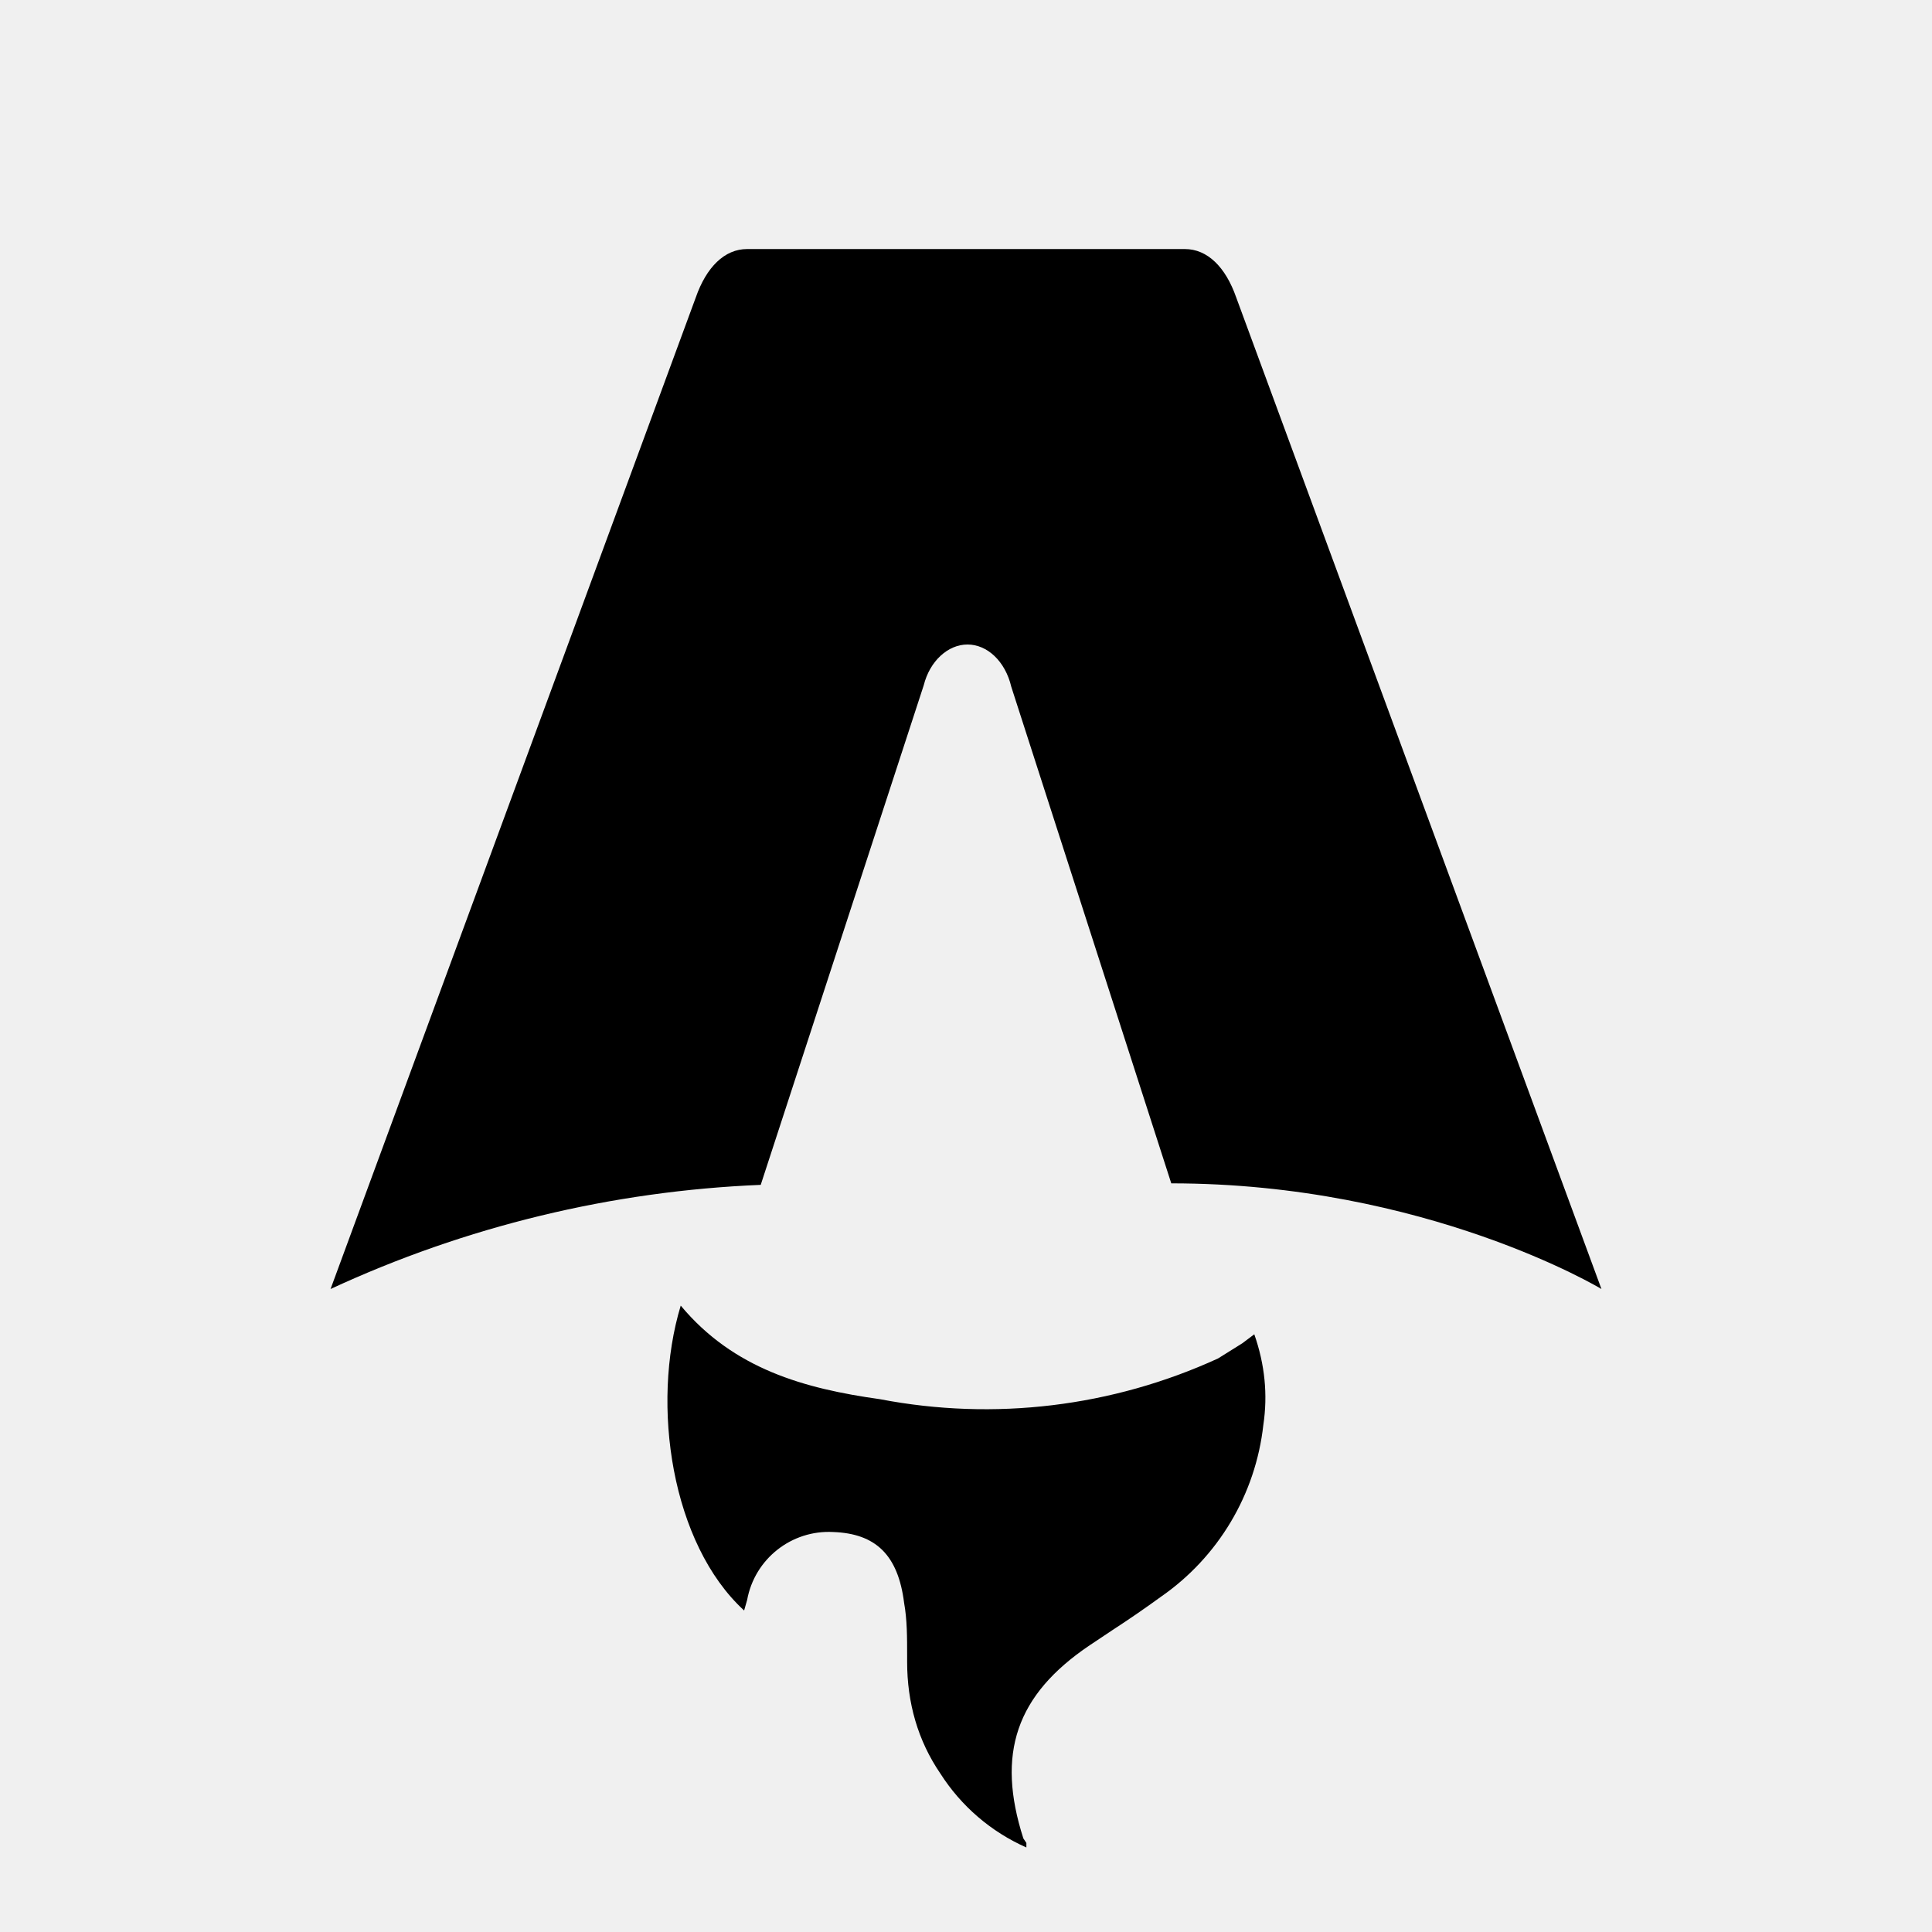
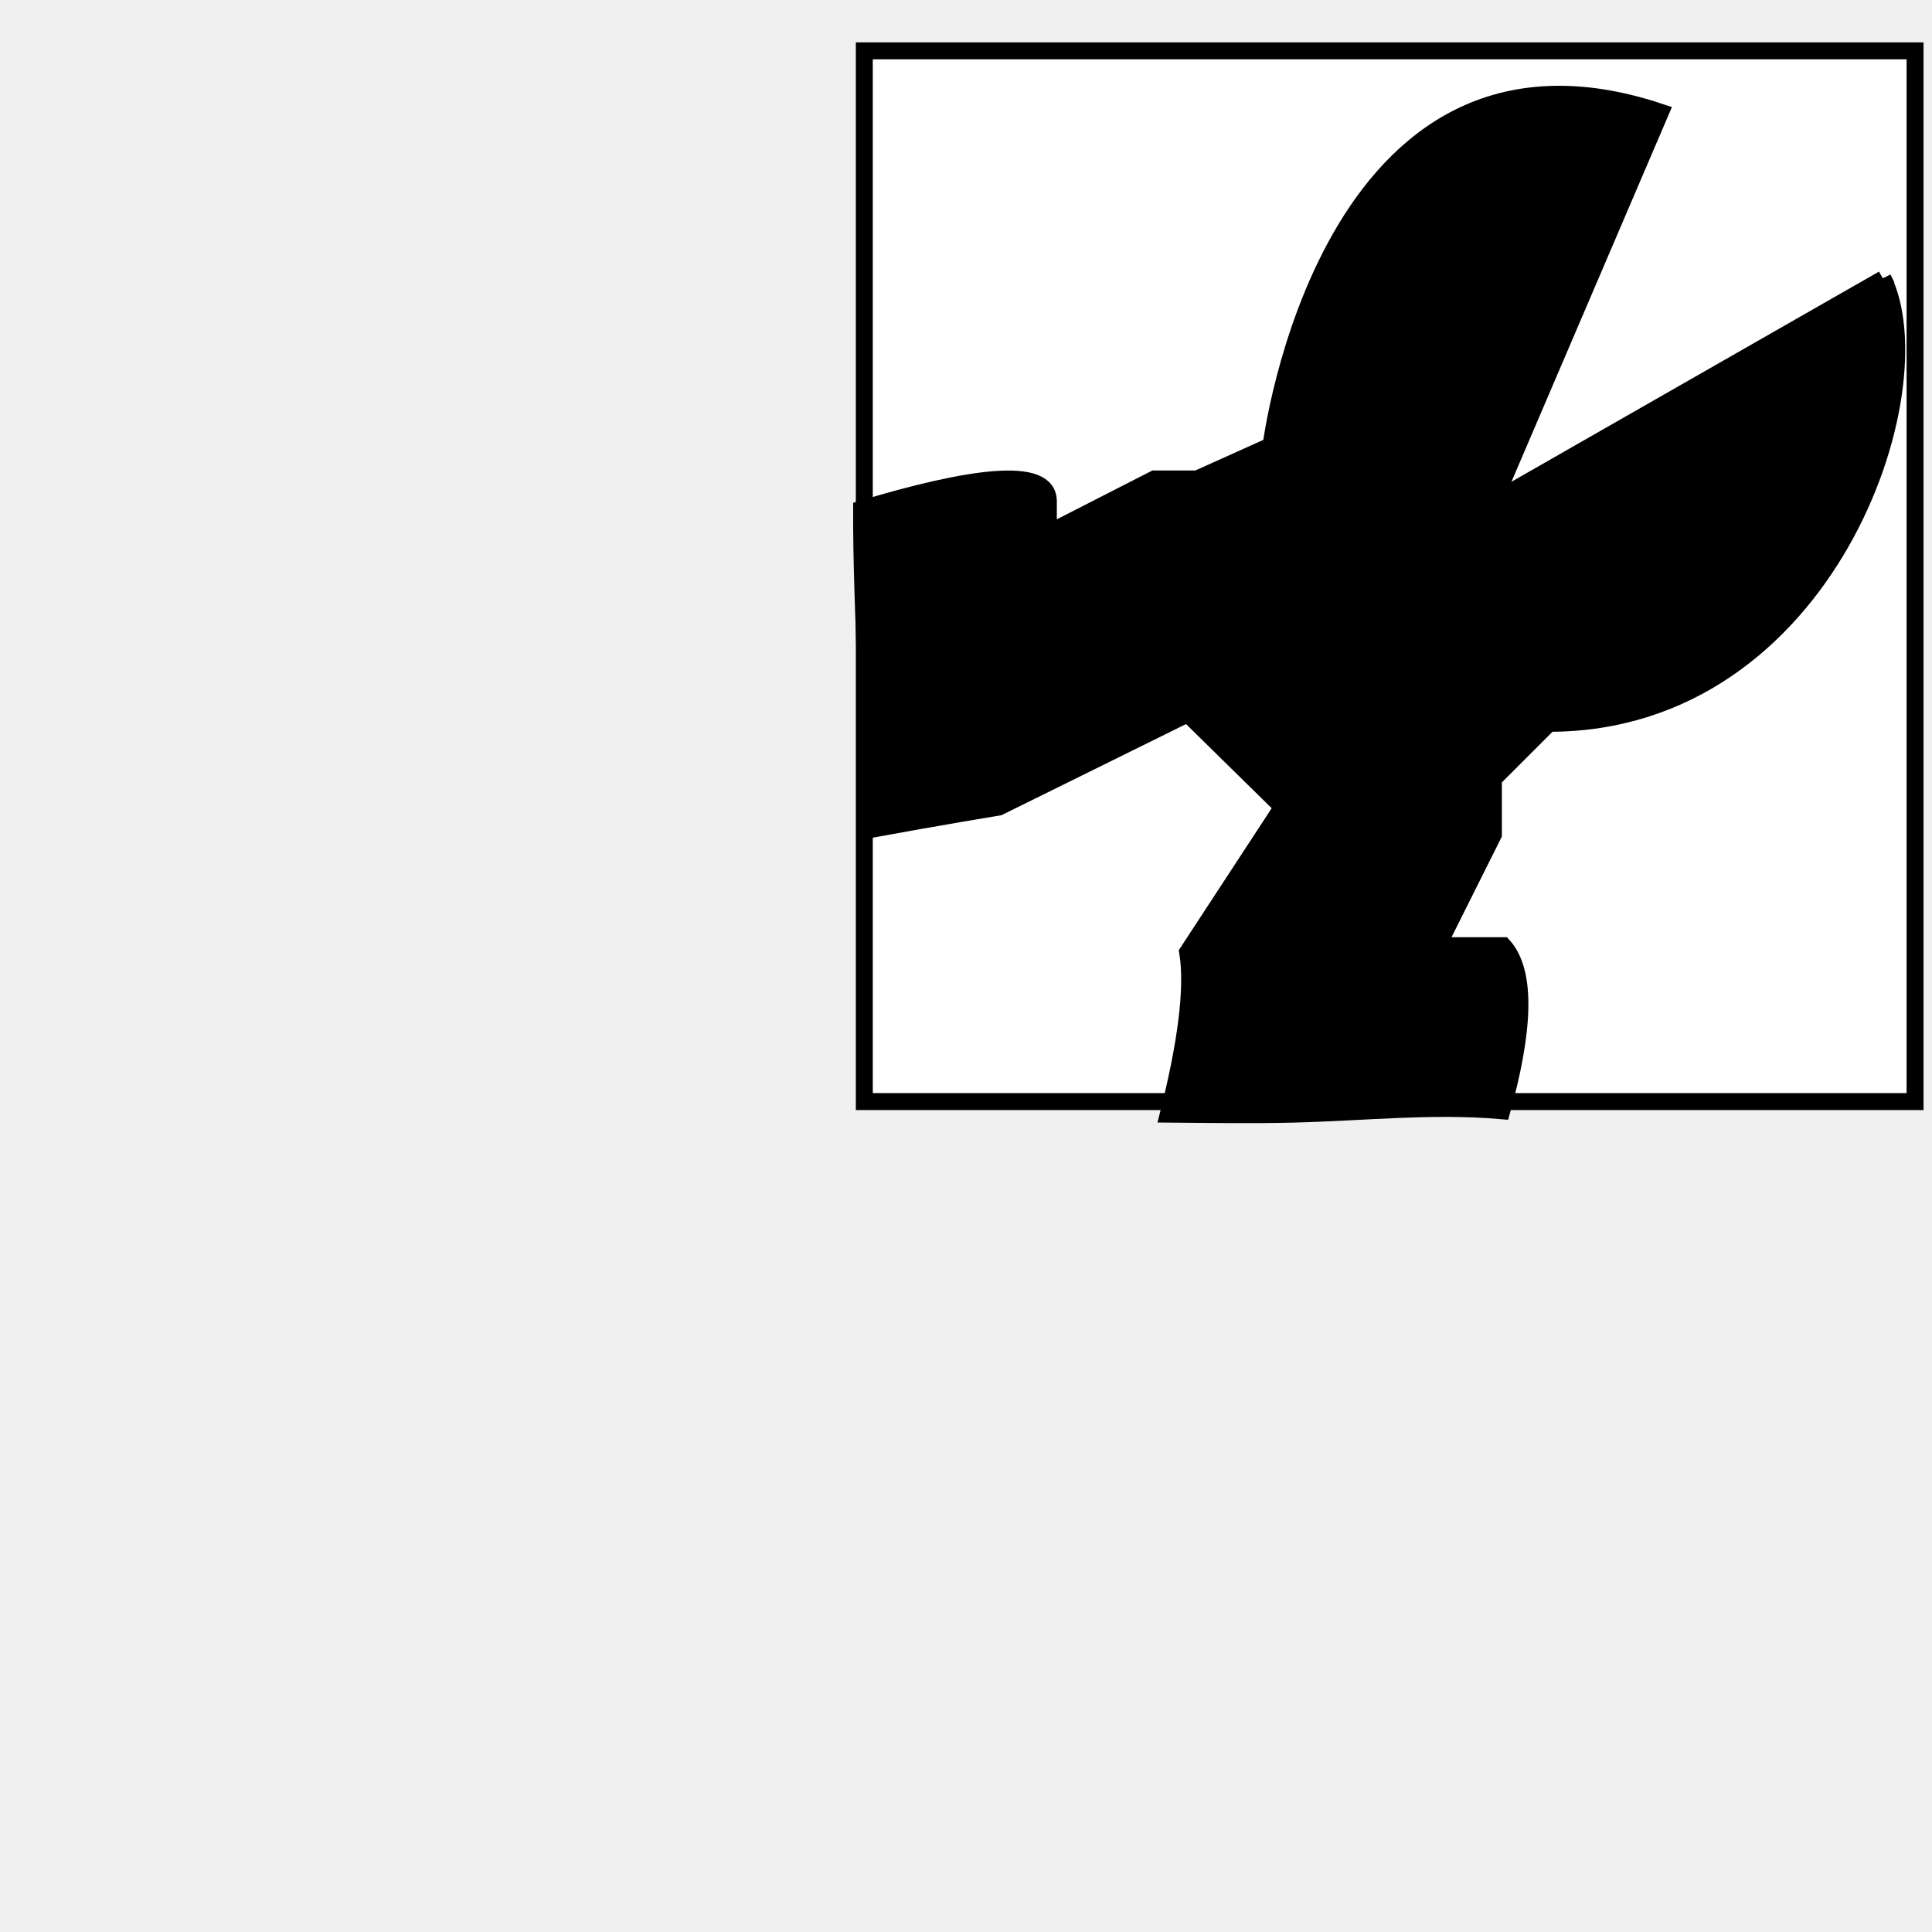
- <svg xmlns="http://www.w3.org/2000/svg" fill="none" viewBox="0 0 128 128">
-   <path d="M50.4 78.5a75.1 75.1 0 0 0-28.5 6.9l24.2-65.7c.7-2 1.9-3.2 3.4-3.2h29c1.5 0 2.7 1.2 3.4 3.2l24.2 65.7s-11.6-7-28.5-7L67 45.5c-.4-1.7-1.6-2.8-2.9-2.8-1.3 0-2.5 1.1-2.9 2.7L50.4 78.5Zm-1.1 28.2Zm-4.2-20.2c-2 6.6-.6 15.8 4.2 20.2a17.5 17.5 0 0 1 .2-.7 5.5 5.5 0 0 1 5.7-4.5c2.8.1 4.3 1.5 4.7 4.7.2 1.1.2 2.3.2 3.5v.4c0 2.7.7 5.2 2.2 7.4a13 13 0 0 0 5.7 4.9v-.3l-.2-.3c-1.8-5.6-.5-9.5 4.4-12.8l1.5-1a73 73 0 0 0 3.2-2.2 16 16 0 0 0 6.8-11.4c.3-2 .1-4-.6-6l-.8.6-1.6 1a37 37 0 0 1-22.4 2.7c-5-.7-9.7-2-13.2-6.2Z" />
-   <style>
-         path { fill: #000; }
-         @media (prefers-color-scheme: dark) {
-             path { fill: #FFF; }
-         }
+ <svg xmlns="http://www.w3.org/2000/svg" viewBox="0 0 57 57">
+   <defs>
+     <style>
+       .cls-1, .cls-2 {
+         stroke: #000;
+         stroke-miterlimit: 10;
+         stroke-width: .5px;
+       }
+ 
+       .cls-2 {
+         fill: #fff;
+       }
    </style>
+   </defs>
+   <g id="_レイヤー_3" data-name="レイヤー 3">
+     <rect class="cls-2" x="25.5" y="1.5" width="31" height="31" />
+   </g>
+   <g id="_レイヤー_2" data-name="レイヤー 2">
+     <path class="cls-1" d="M55.56,8.23l-11.49,6.57,4.92-11.49C39.15.02,37.5,13.15,37.5,13.15l-2.18.98h-1.26l-3.13,1.6v-.94c0-1.07-2.35-.72-5.51.23-.01,3.06.27,6.36.16,9.47,2.3-.42,3.89-.68,3.89-.68l5.57-2.75,2.8,2.75-2.8,4.28c.18,1.1-.07,2.8-.57,4.78,1.23.01,2.47.03,3.7,0,2.06-.05,4.1-.28,6.14-.1.63-2.26.77-4.06.04-4.87h-1.93l1.64-3.28v-1.64l1.64-1.64c8.21,0,11.49-9.85,9.85-13.13Z" />
+   </g>
</svg>
